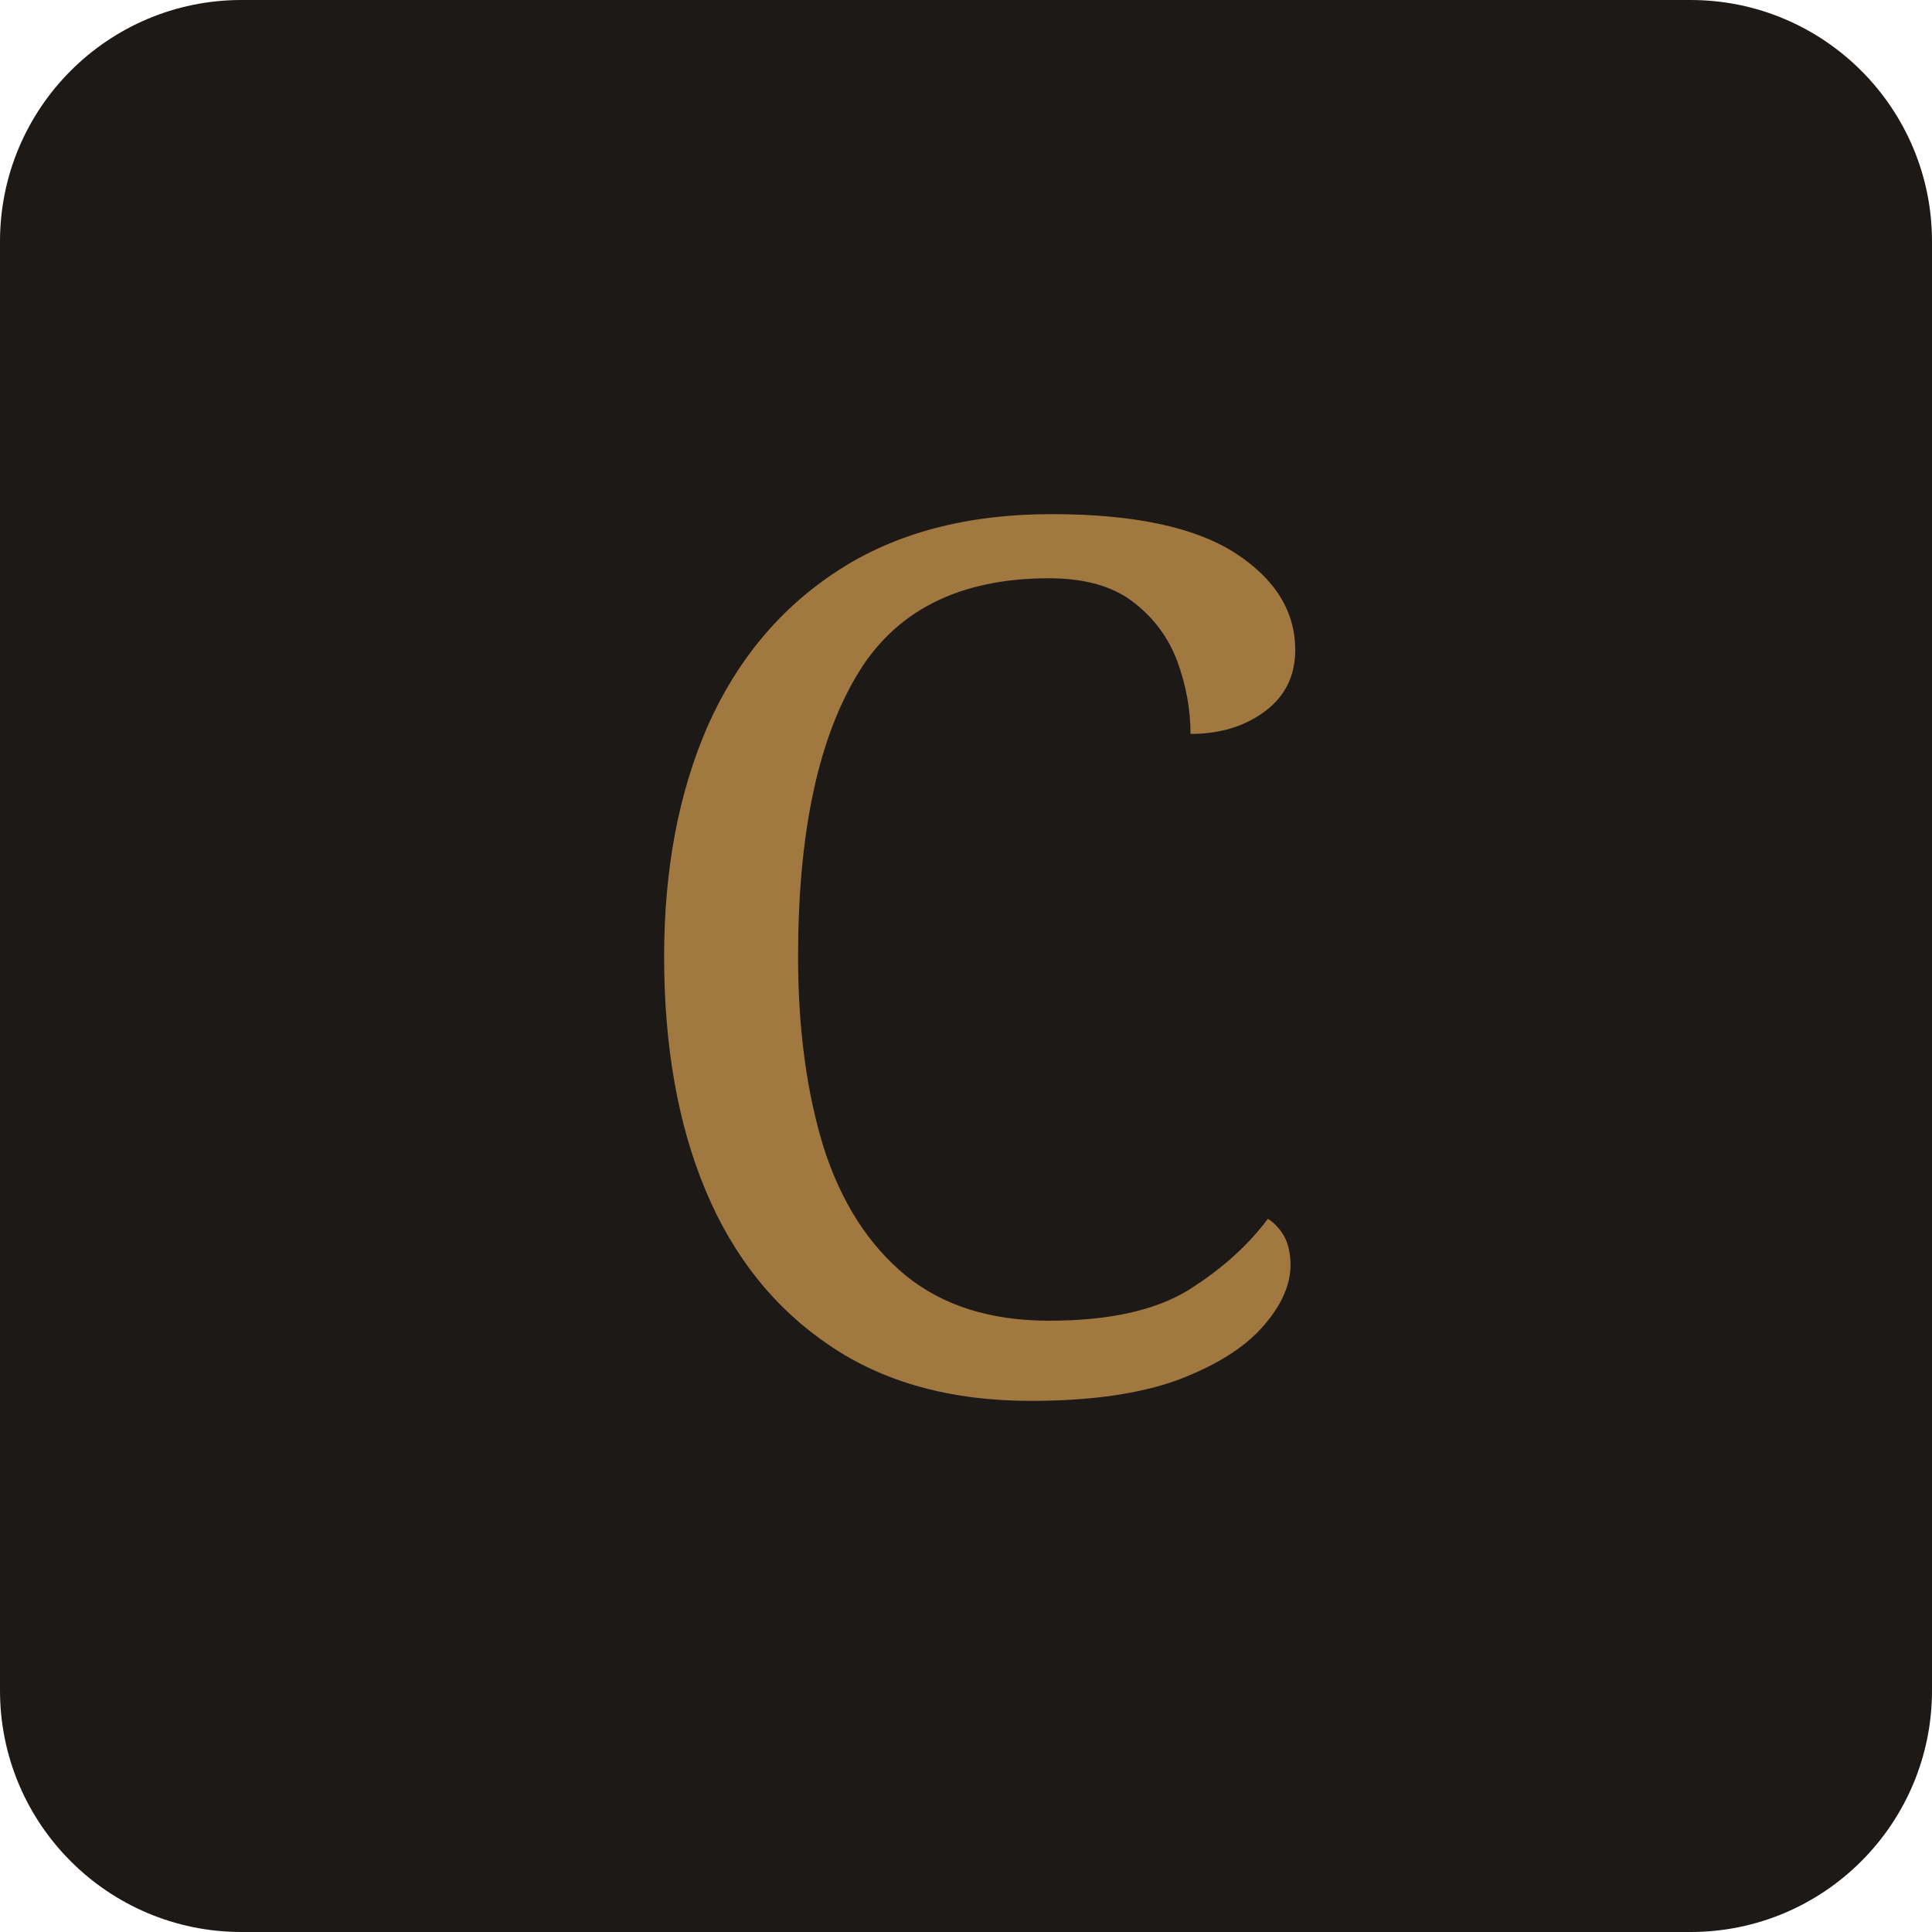
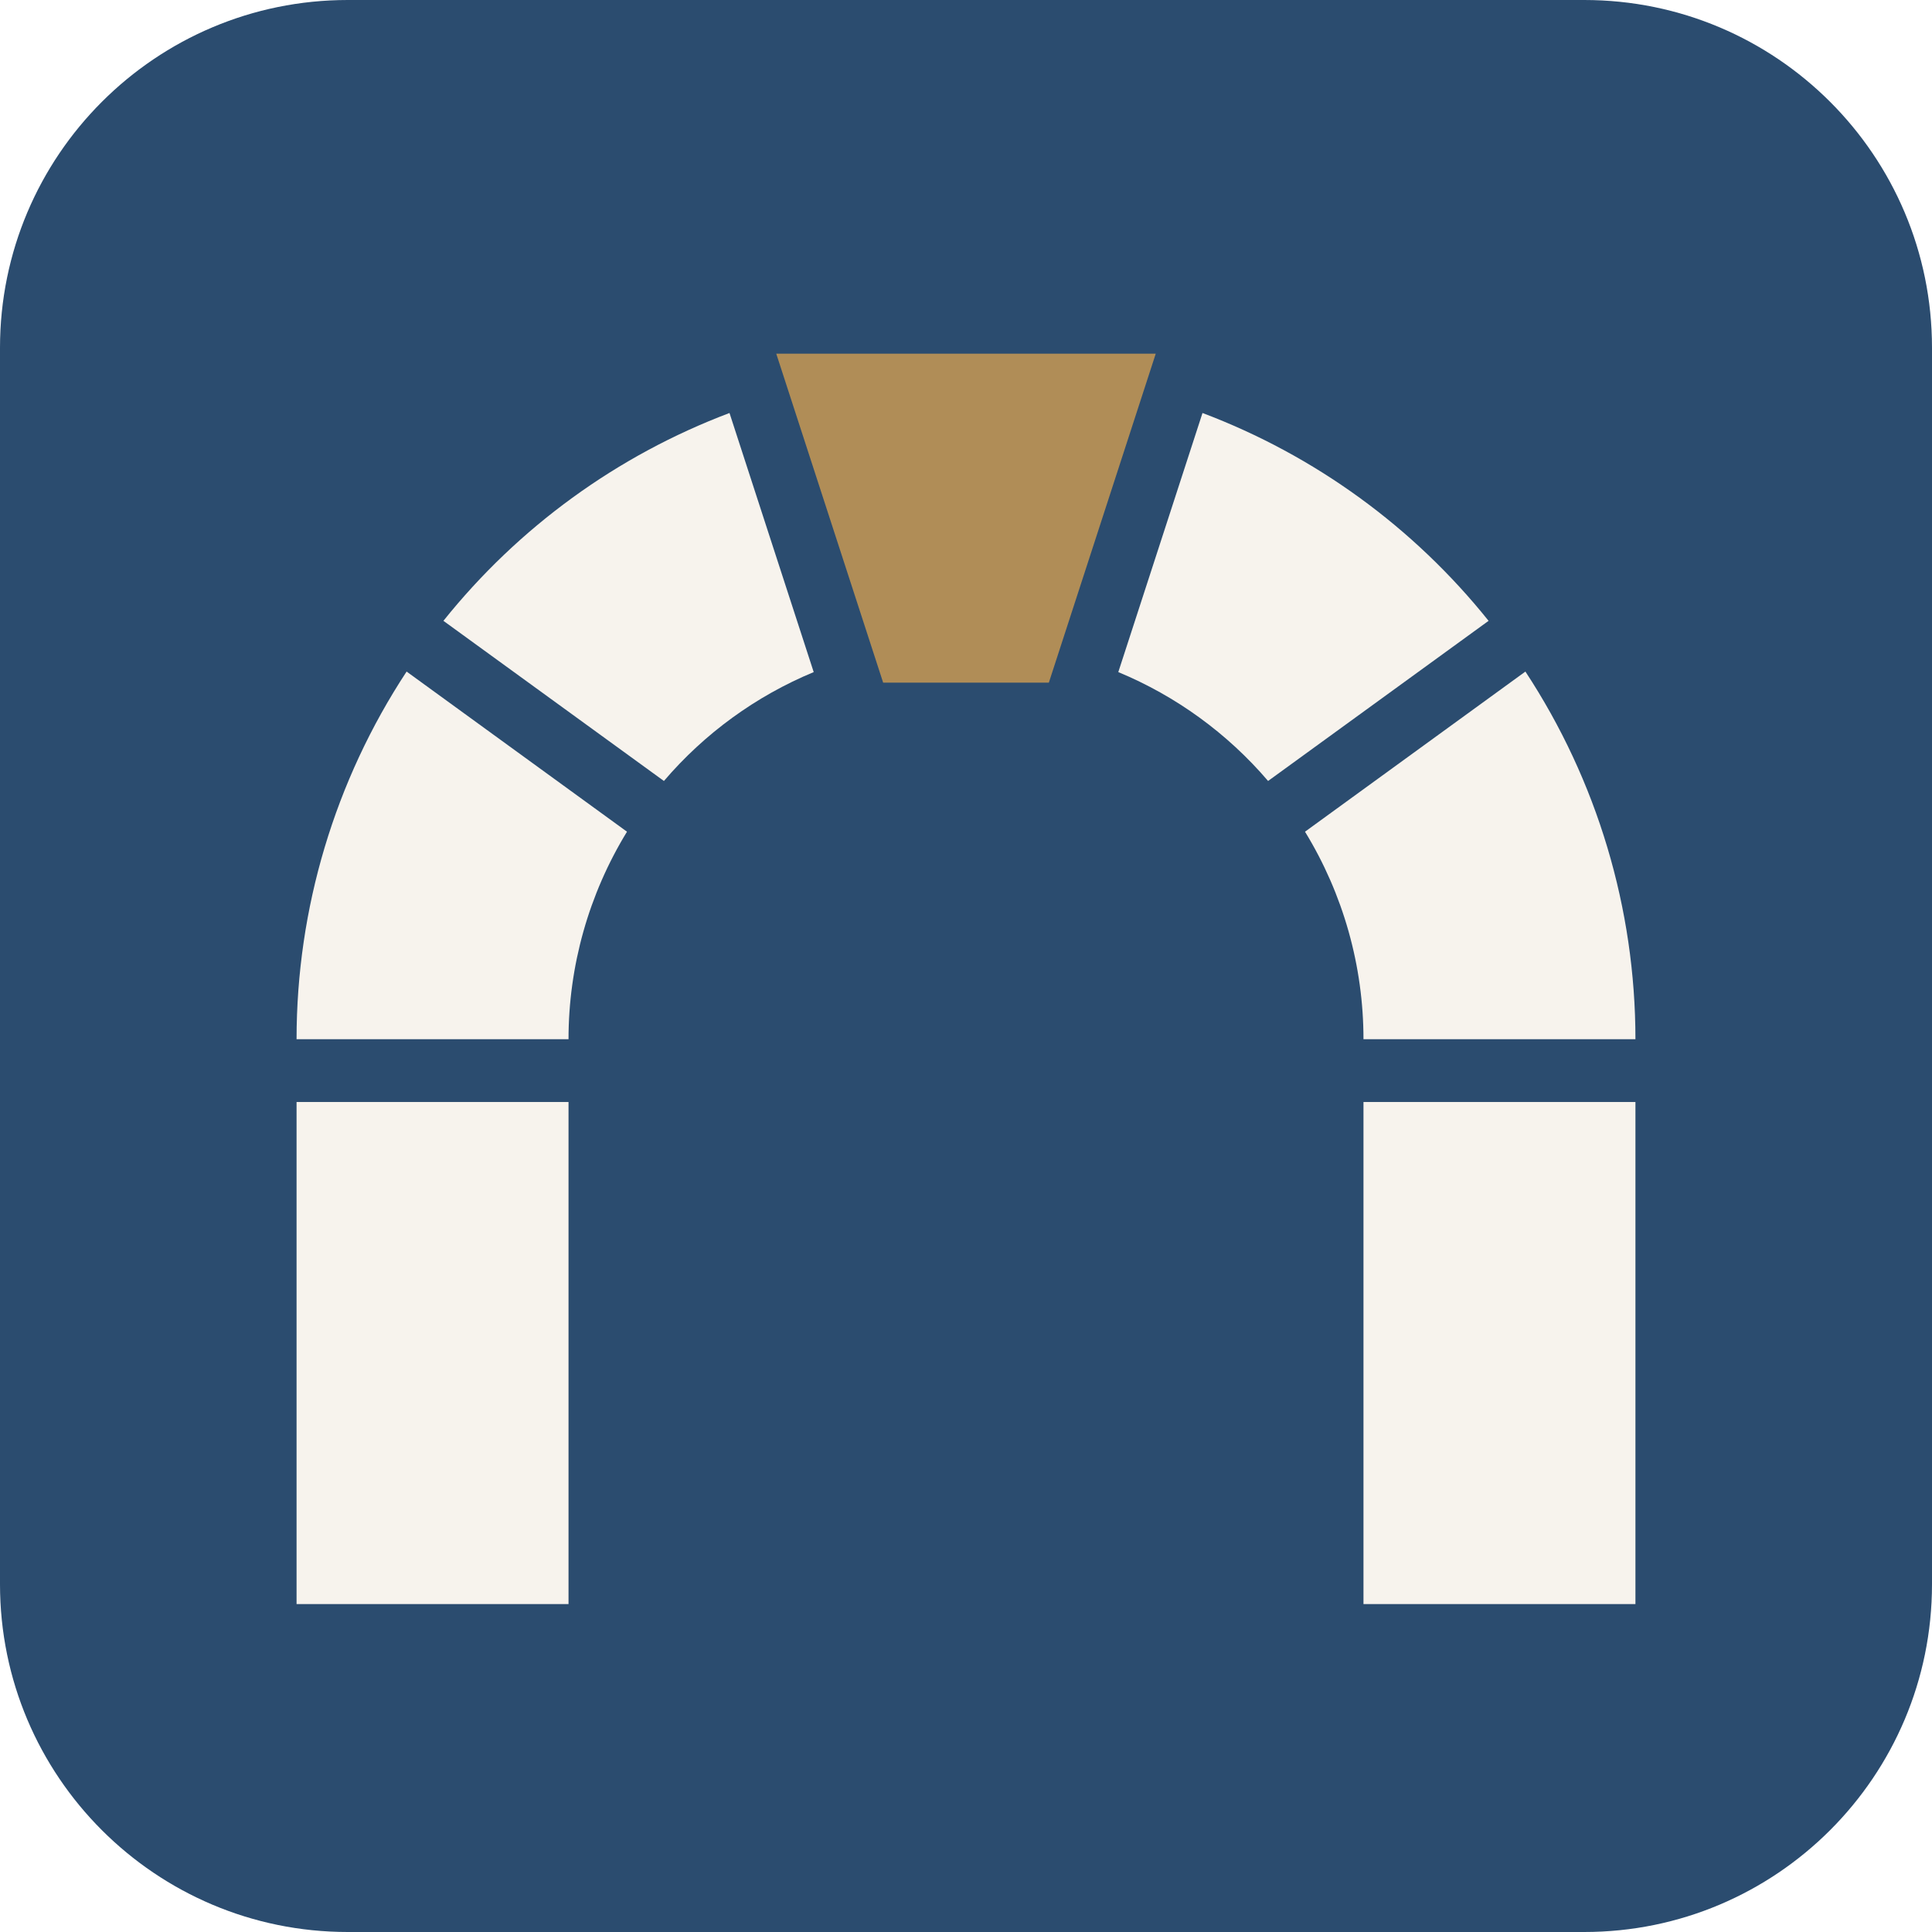
- <svg xmlns="http://www.w3.org/2000/svg" viewBox="0 0 32 32" fill="none">
-   <rect width="32" height="32" rx="4" fill="#1C1917" />
-   <text x="16" y="23" font-family="Georgia, serif" font-size="20" font-weight="400" fill="#A07840" text-anchor="middle">C</text>
+ <svg xmlns="http://www.w3.org/2000/svg" viewBox="0 0 64 64" width="64" height="64">
+   <rect width="64" height="64" rx="11.52" fill="#2B4C6F" />
+   <g transform="translate(-2.65,-1.61) scale(0.3465)">
+     <path fill="#F7F3ED" d="M36.00 104.00 A64.0 64.0 0 0 1 46.52 68.85 L67.59 84.16 A38.0 38.0 0 0 0 62.00 104.00 Z" />
+     <path fill="#F7F3ED" d="M50.04 64.00 A64.0 64.0 0 0 1 77.39 44.13 L85.44 68.90 A38.0 38.0 0 0 0 71.12 79.31 Z" />
+     <path fill="#B08D57" d="M81.86 38.46 L118.14 38.46 L107.92 69.91 L92.08 69.91 Z" />
+     <path fill="#F7F3ED" d="M122.61 44.13 A64.0 64.0 0 0 1 149.96 64.00 L128.88 79.31 A38.0 38.0 0 0 0 114.56 68.90 Z" />
+     <path fill="#F7F3ED" d="M153.48 68.85 A64.0 64.0 0 0 1 164.00 104.00 L138.00 104.00 A38.0 38.0 0 0 0 132.41 84.16 Z" />
+     <path fill="#F7F3ED" d="M36.00 110.00 h26.0 V158.0 h-26.0 Z" />
+     <path fill="#F7F3ED" d="M138.00 110.00 h26.0 V158.0 h-26.0 Z" />
+   </g>
</svg>
